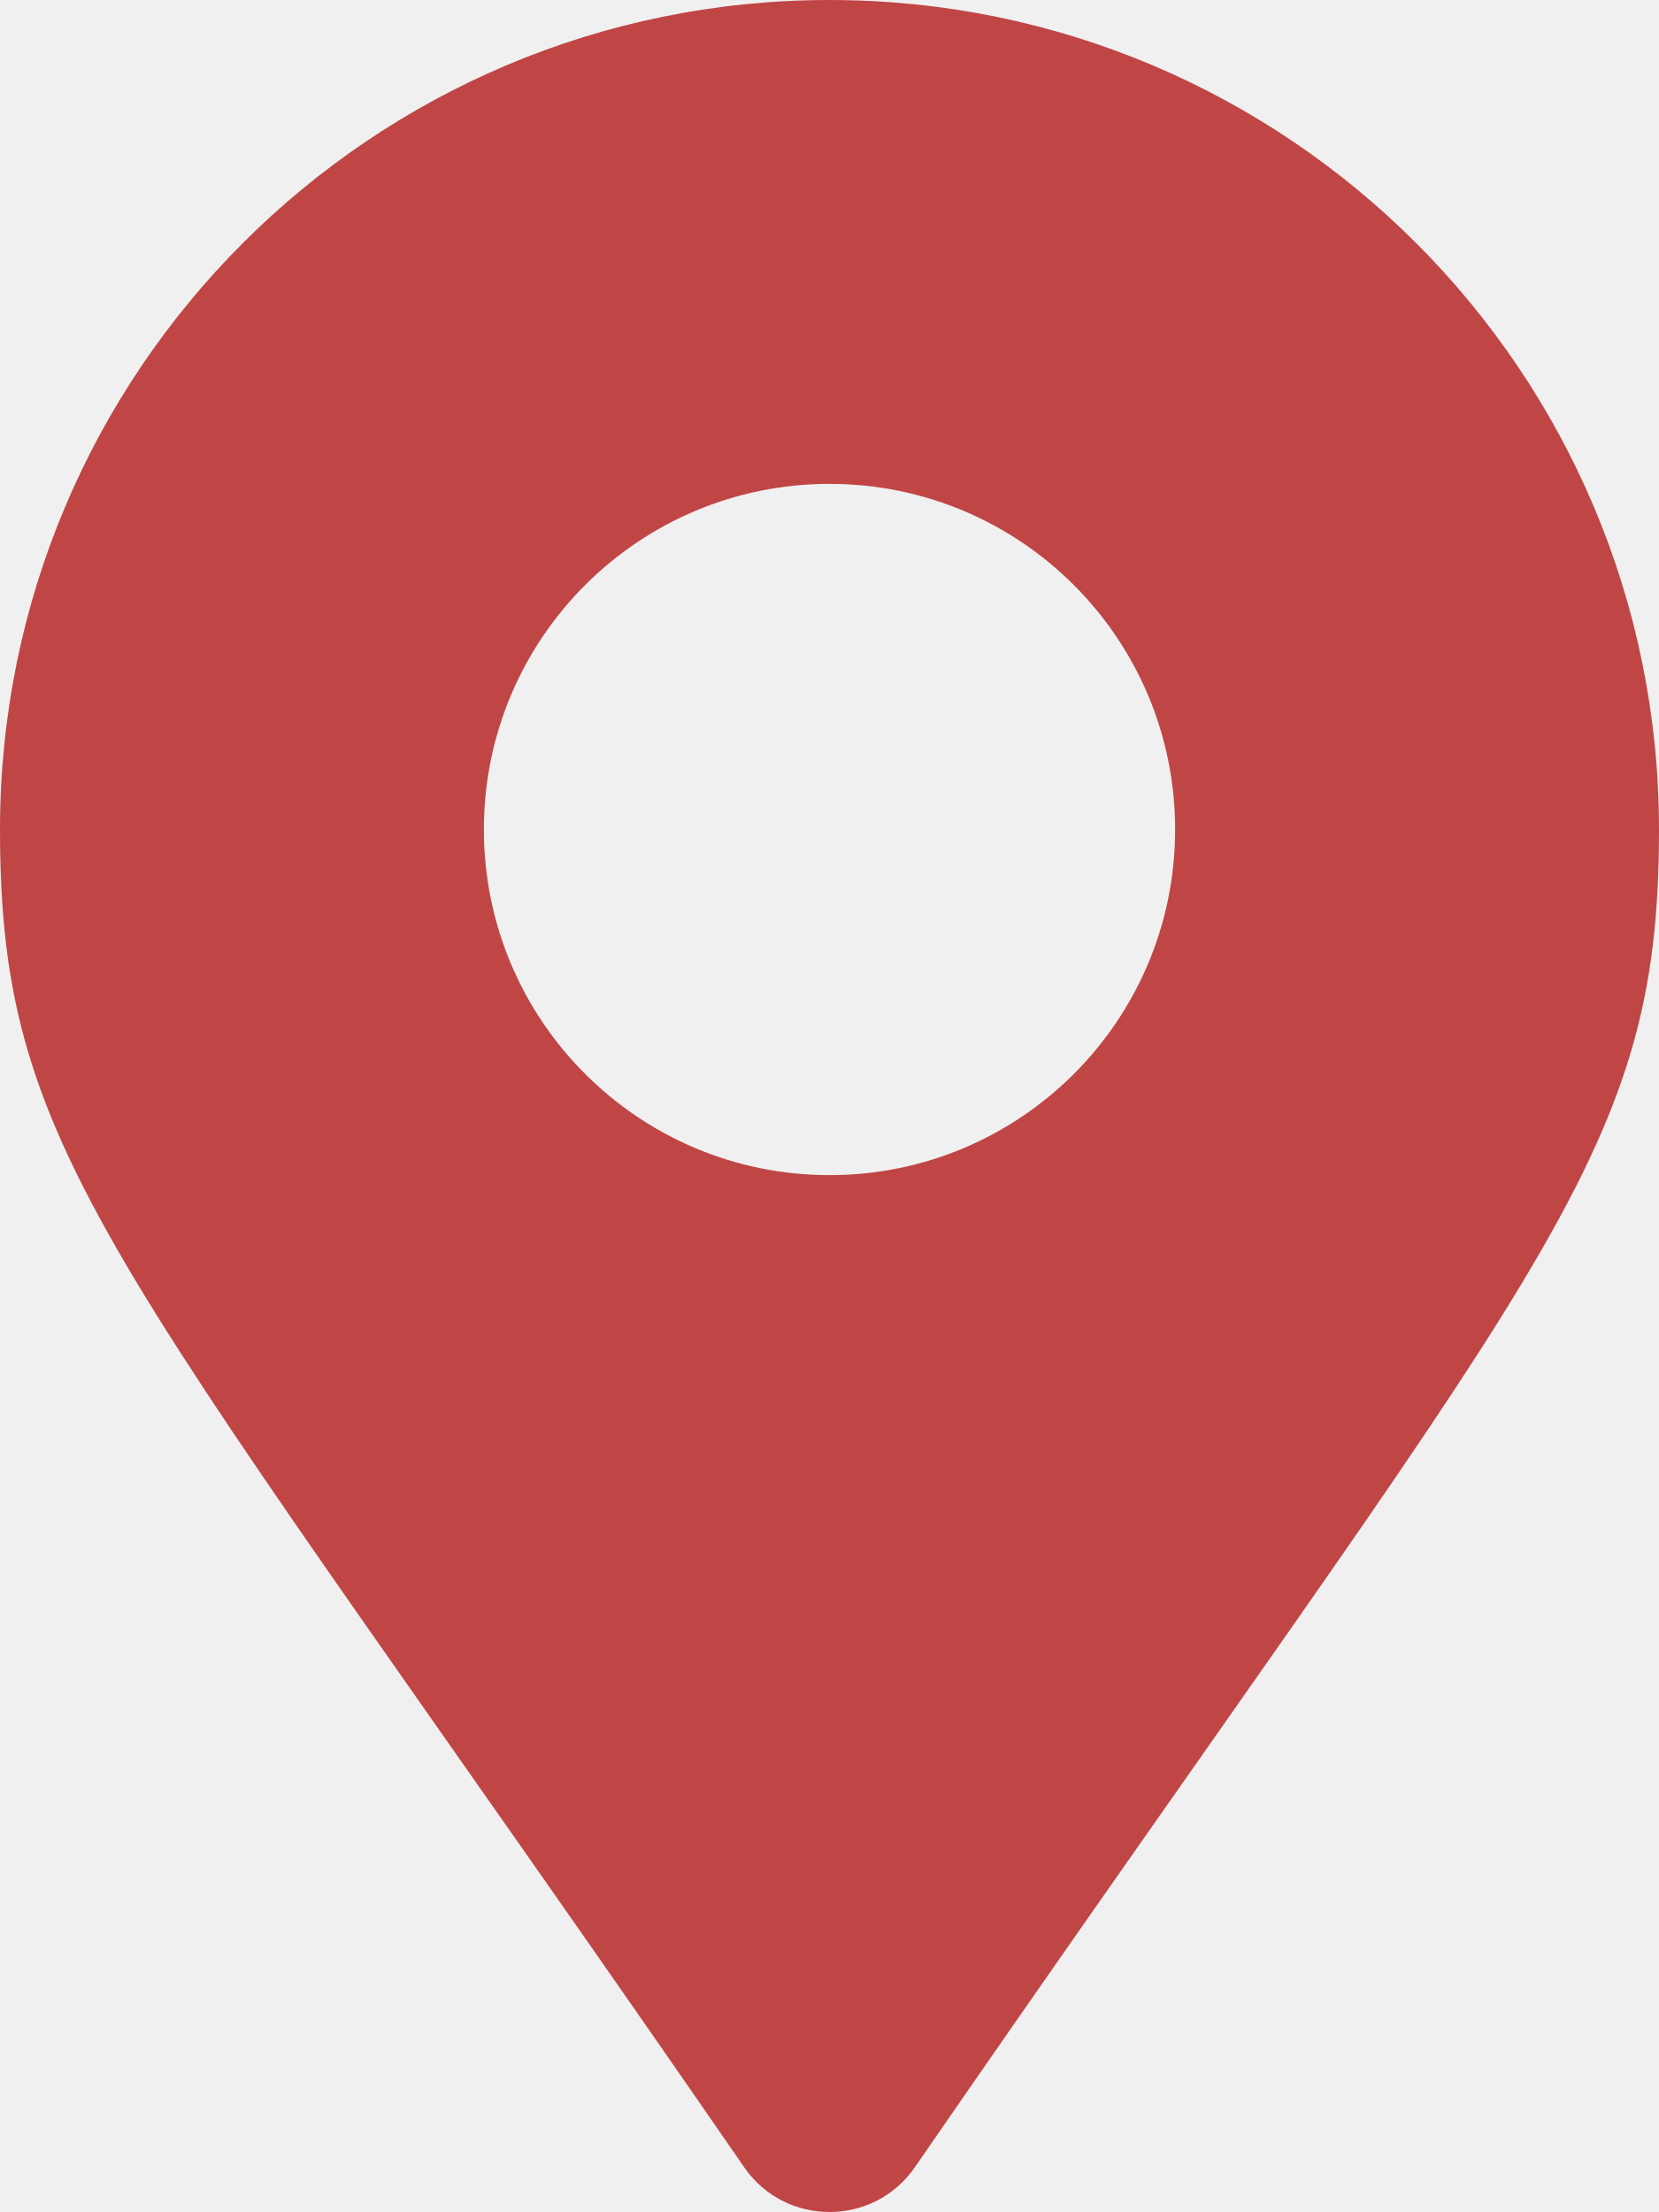
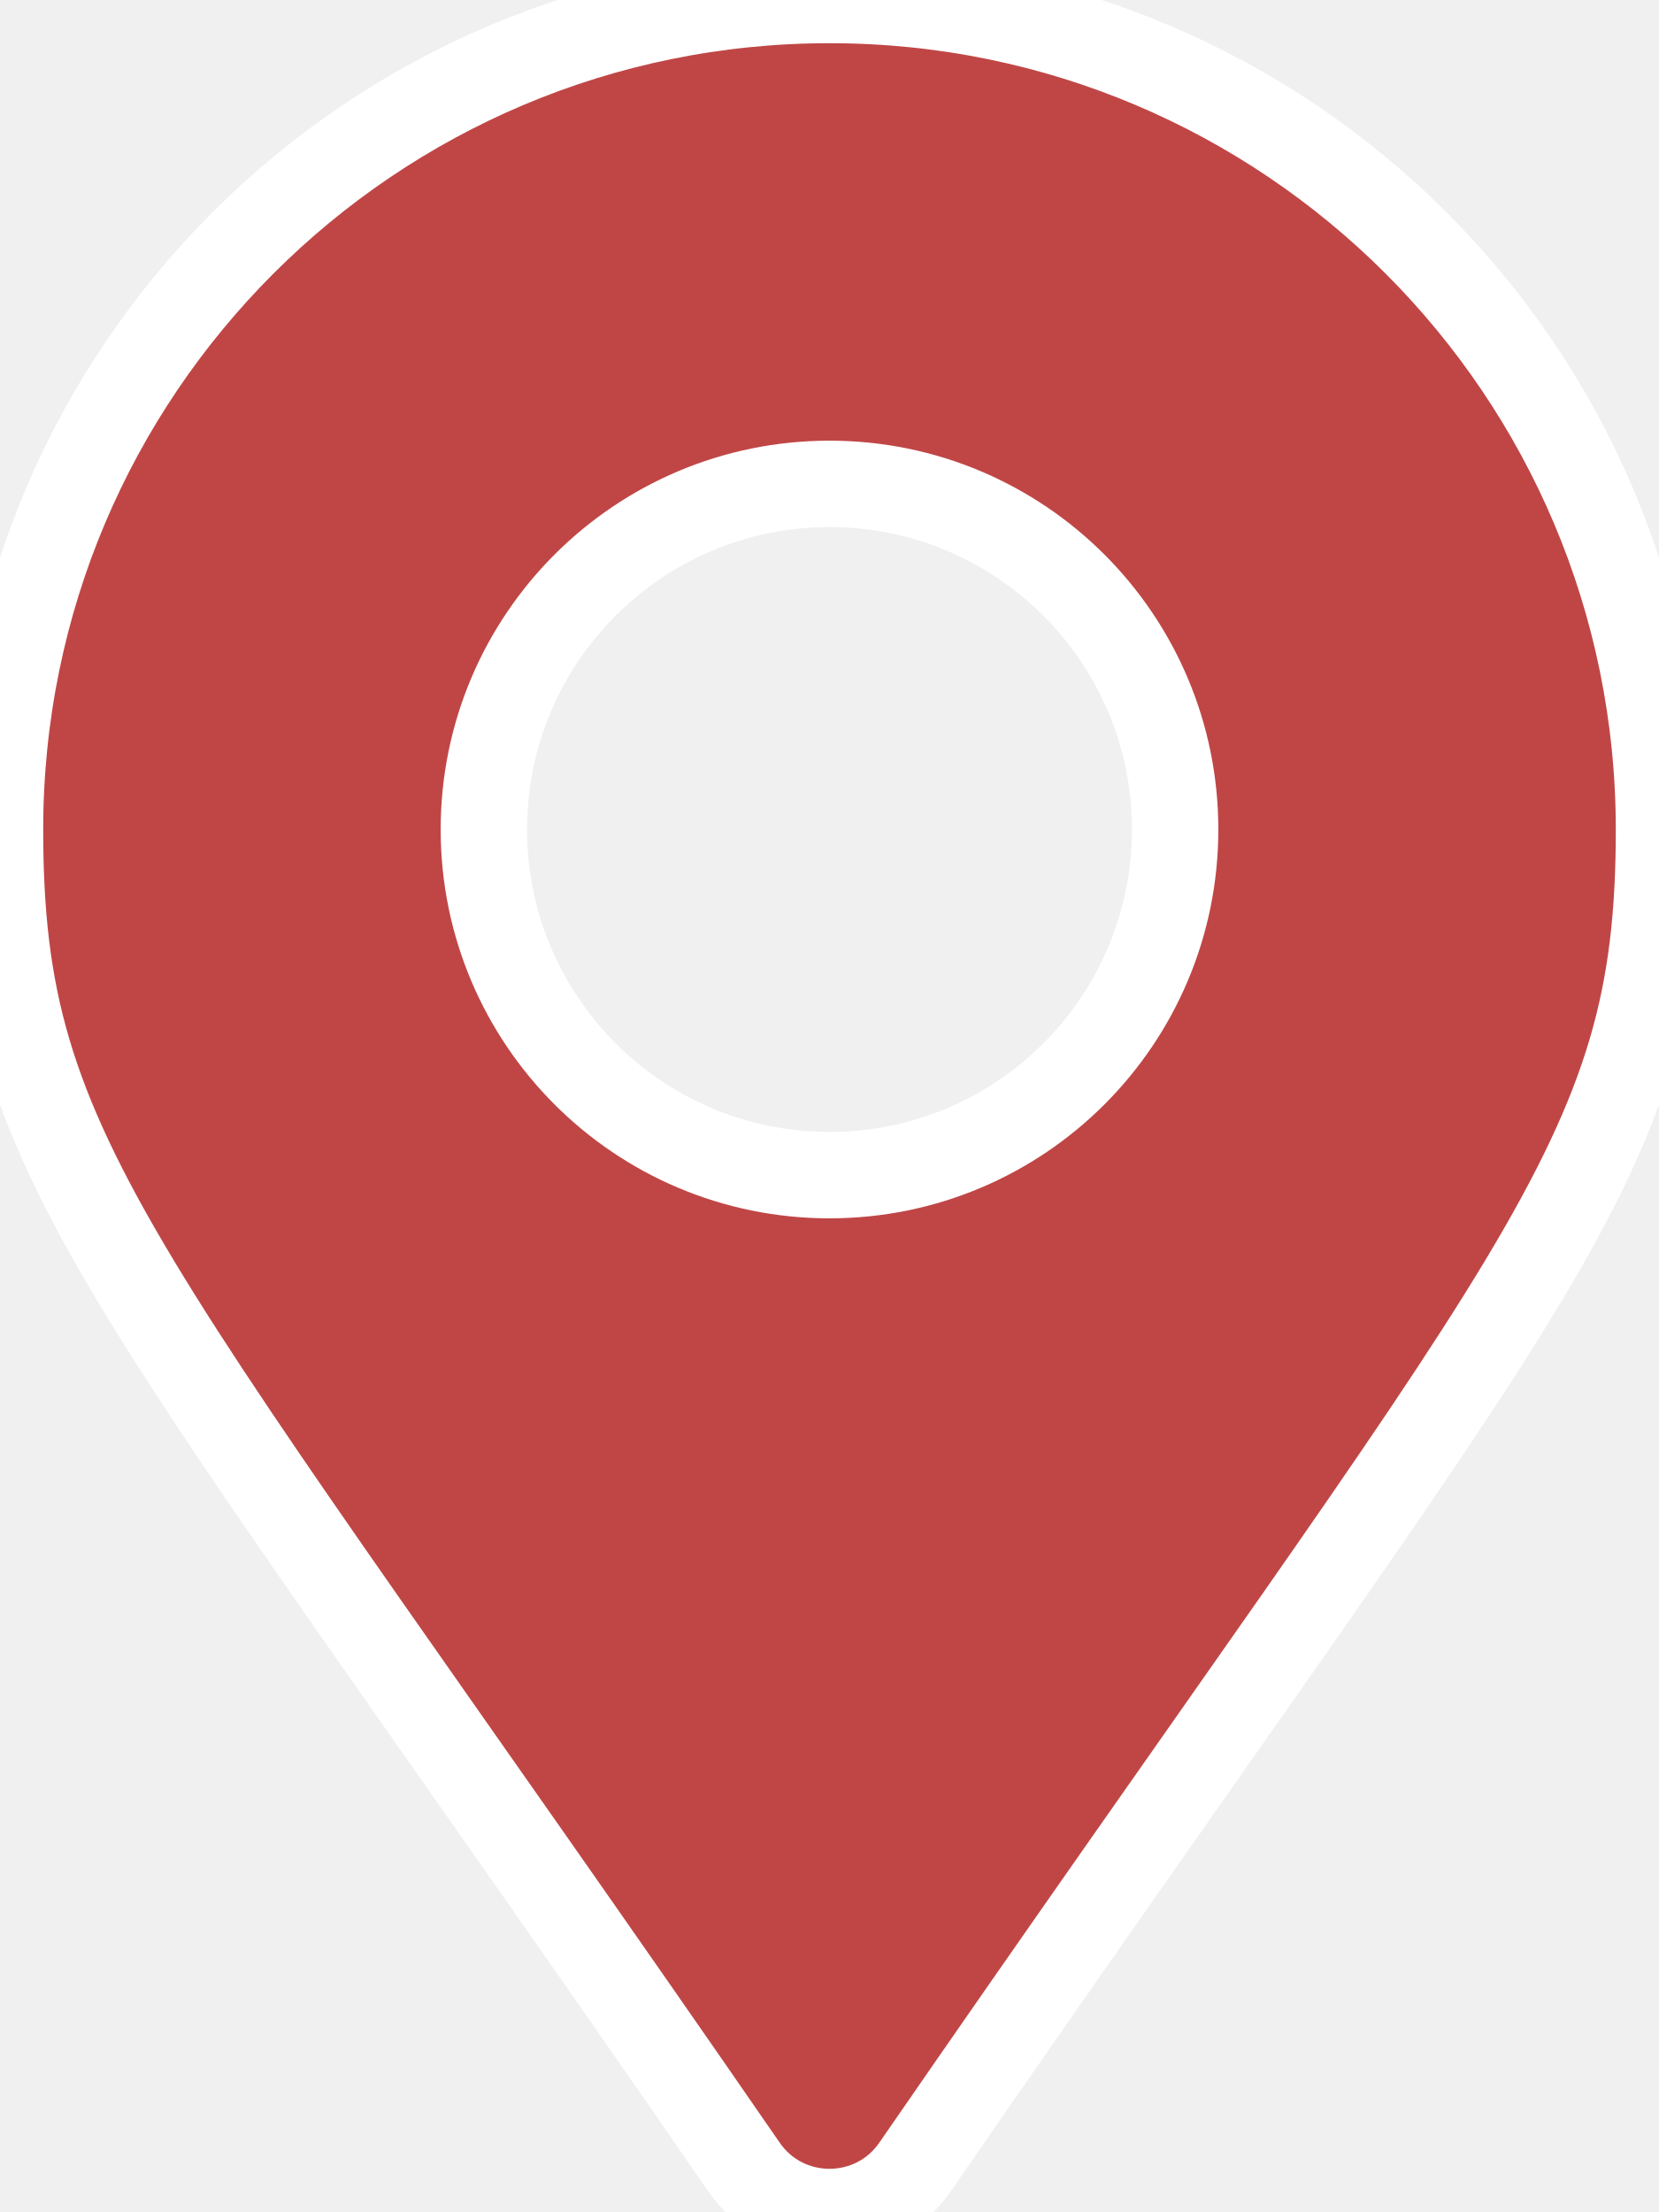
<svg xmlns="http://www.w3.org/2000/svg" aria-hidden="true" color="#c04646" focusable="false" data-prefix="fas" data-icon="map-marker-alt" class="svg-inline--fa fa-map-marker-alt fa-w-12" role="img" viewBox="0 0 384 512">
-   <path fill="currentColor" d="M172.268 501.67C26.97 291.031 0 269.413 0 192 0 85.961 85.961 0 192 0s192 85.961 192 192c0 77.413-26.97 99.031-172.268 309.67-9.535 13.774-29.93 13.773-39.464 0zM192 272c44.183 0 80-35.817 80-80s-35.817-80-80-80-80 35.817-80 80 35.817 80 80 80z" />
+   <path fill="currentColor" stroke="white" stroke-width="20" d="M172.268 501.67C26.97 291.031 0 269.413 0 192 0 85.961 85.961 0 192 0s192 85.961 192 192c0 77.413-26.97 99.031-172.268 309.67-9.535 13.774-29.93 13.773-39.464 0zM192 272c44.183 0 80-35.817 80-80s-35.817-80-80-80-80 35.817-80 80 35.817 80 80 80z" />
</svg>
